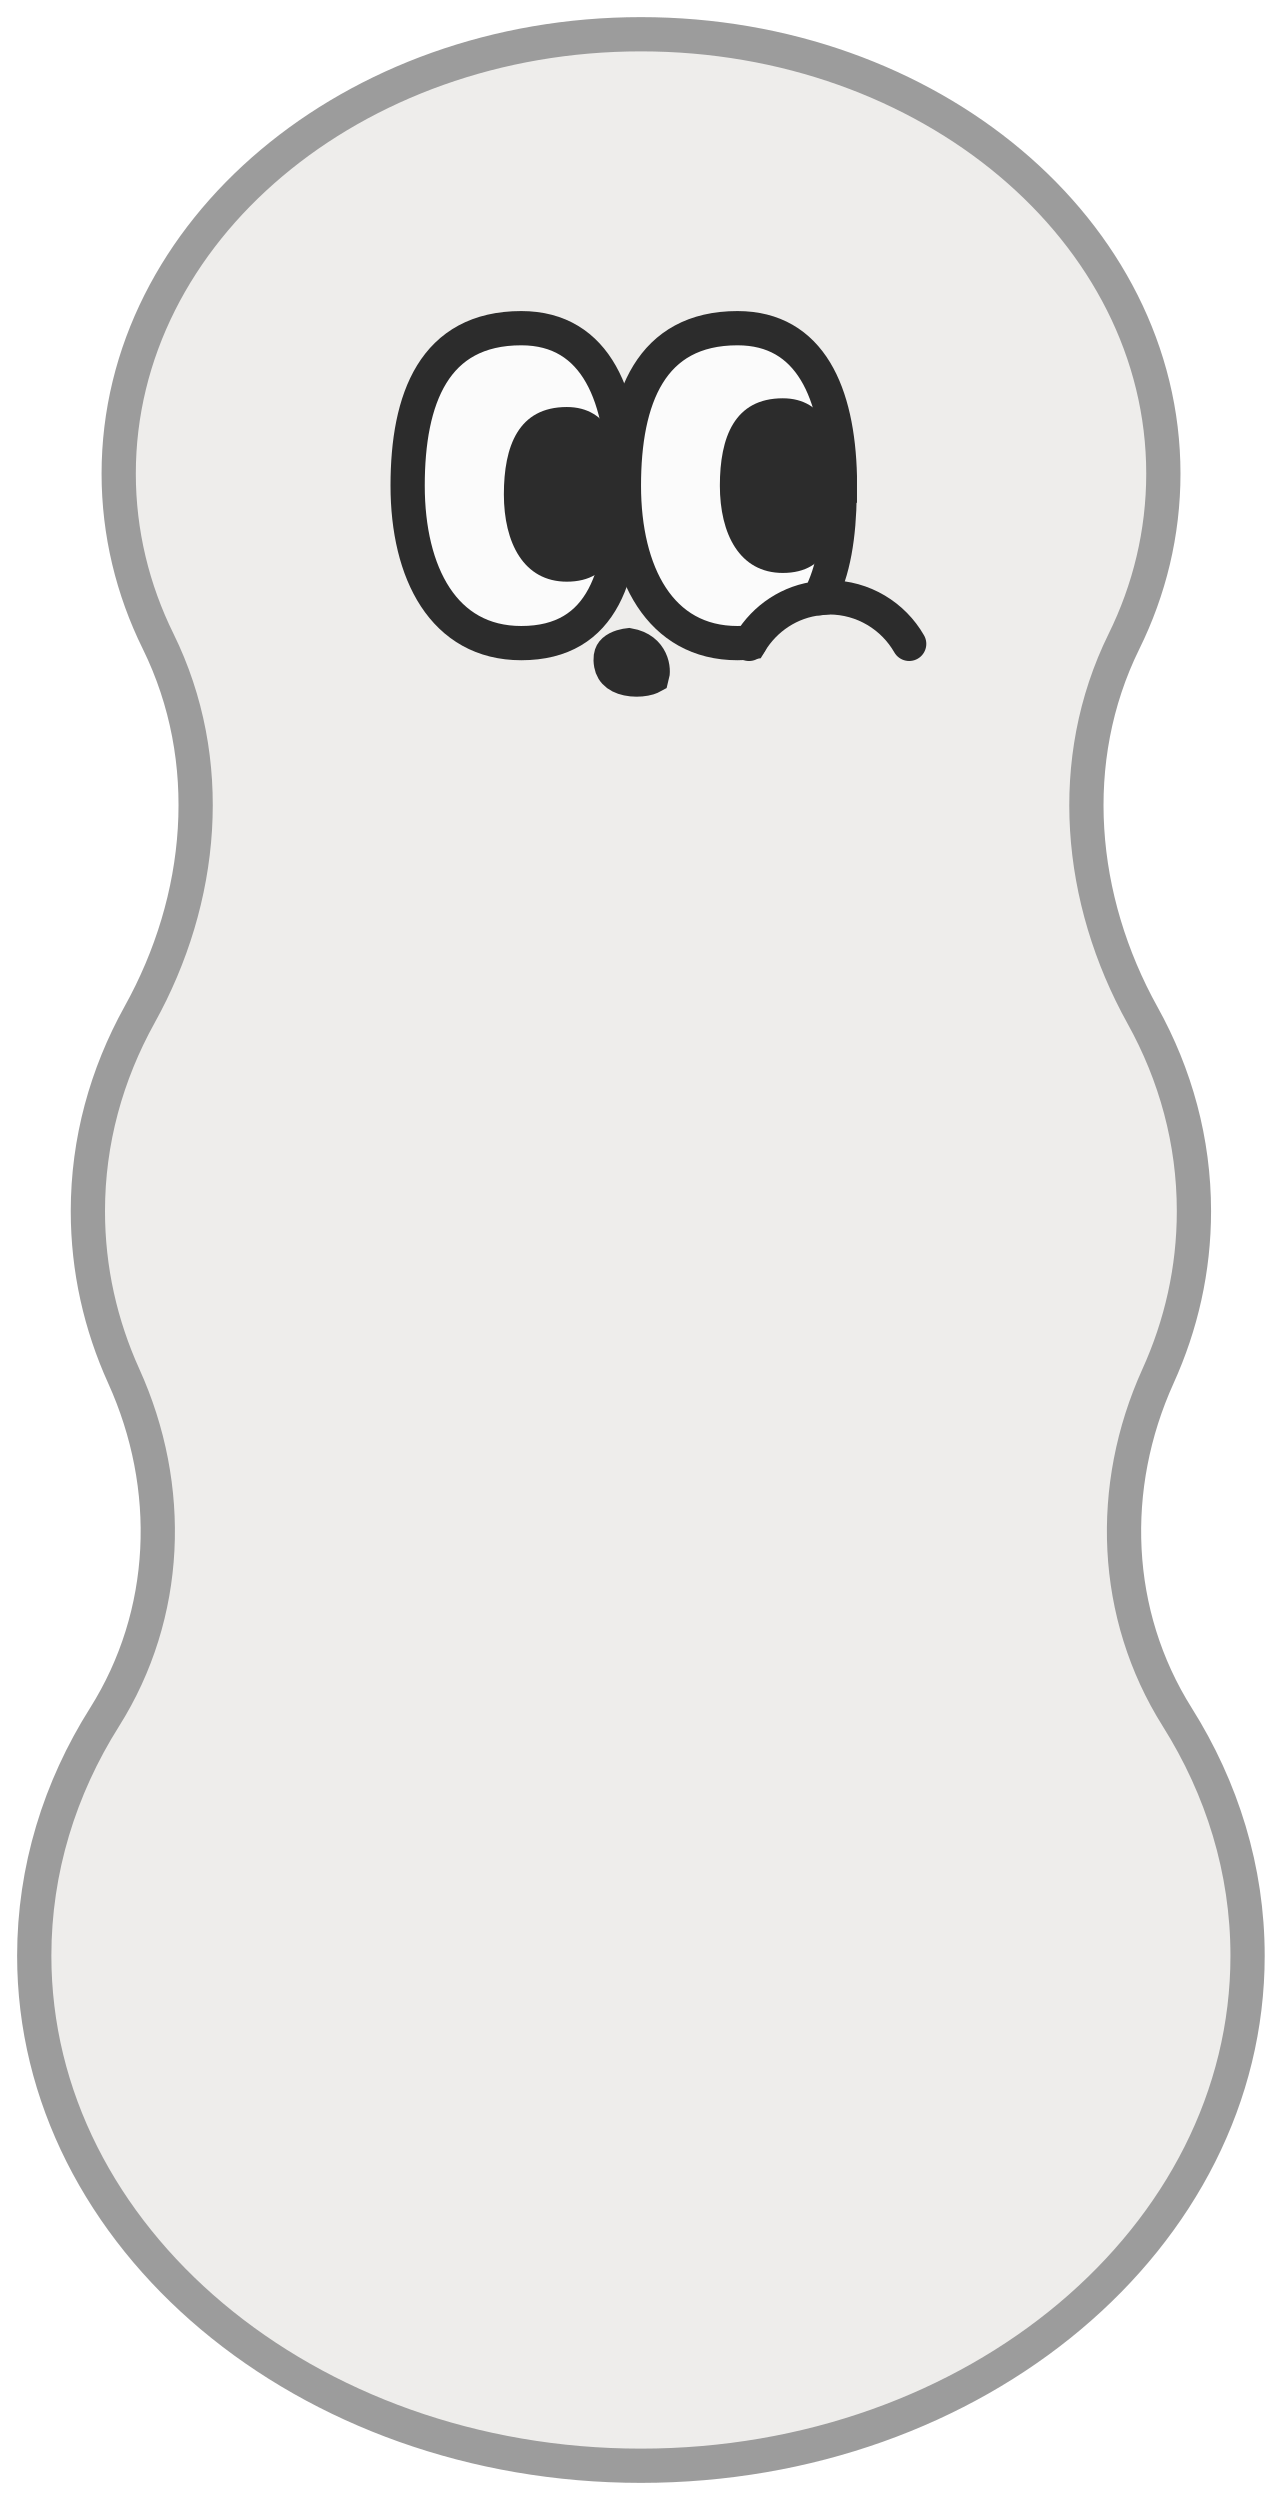
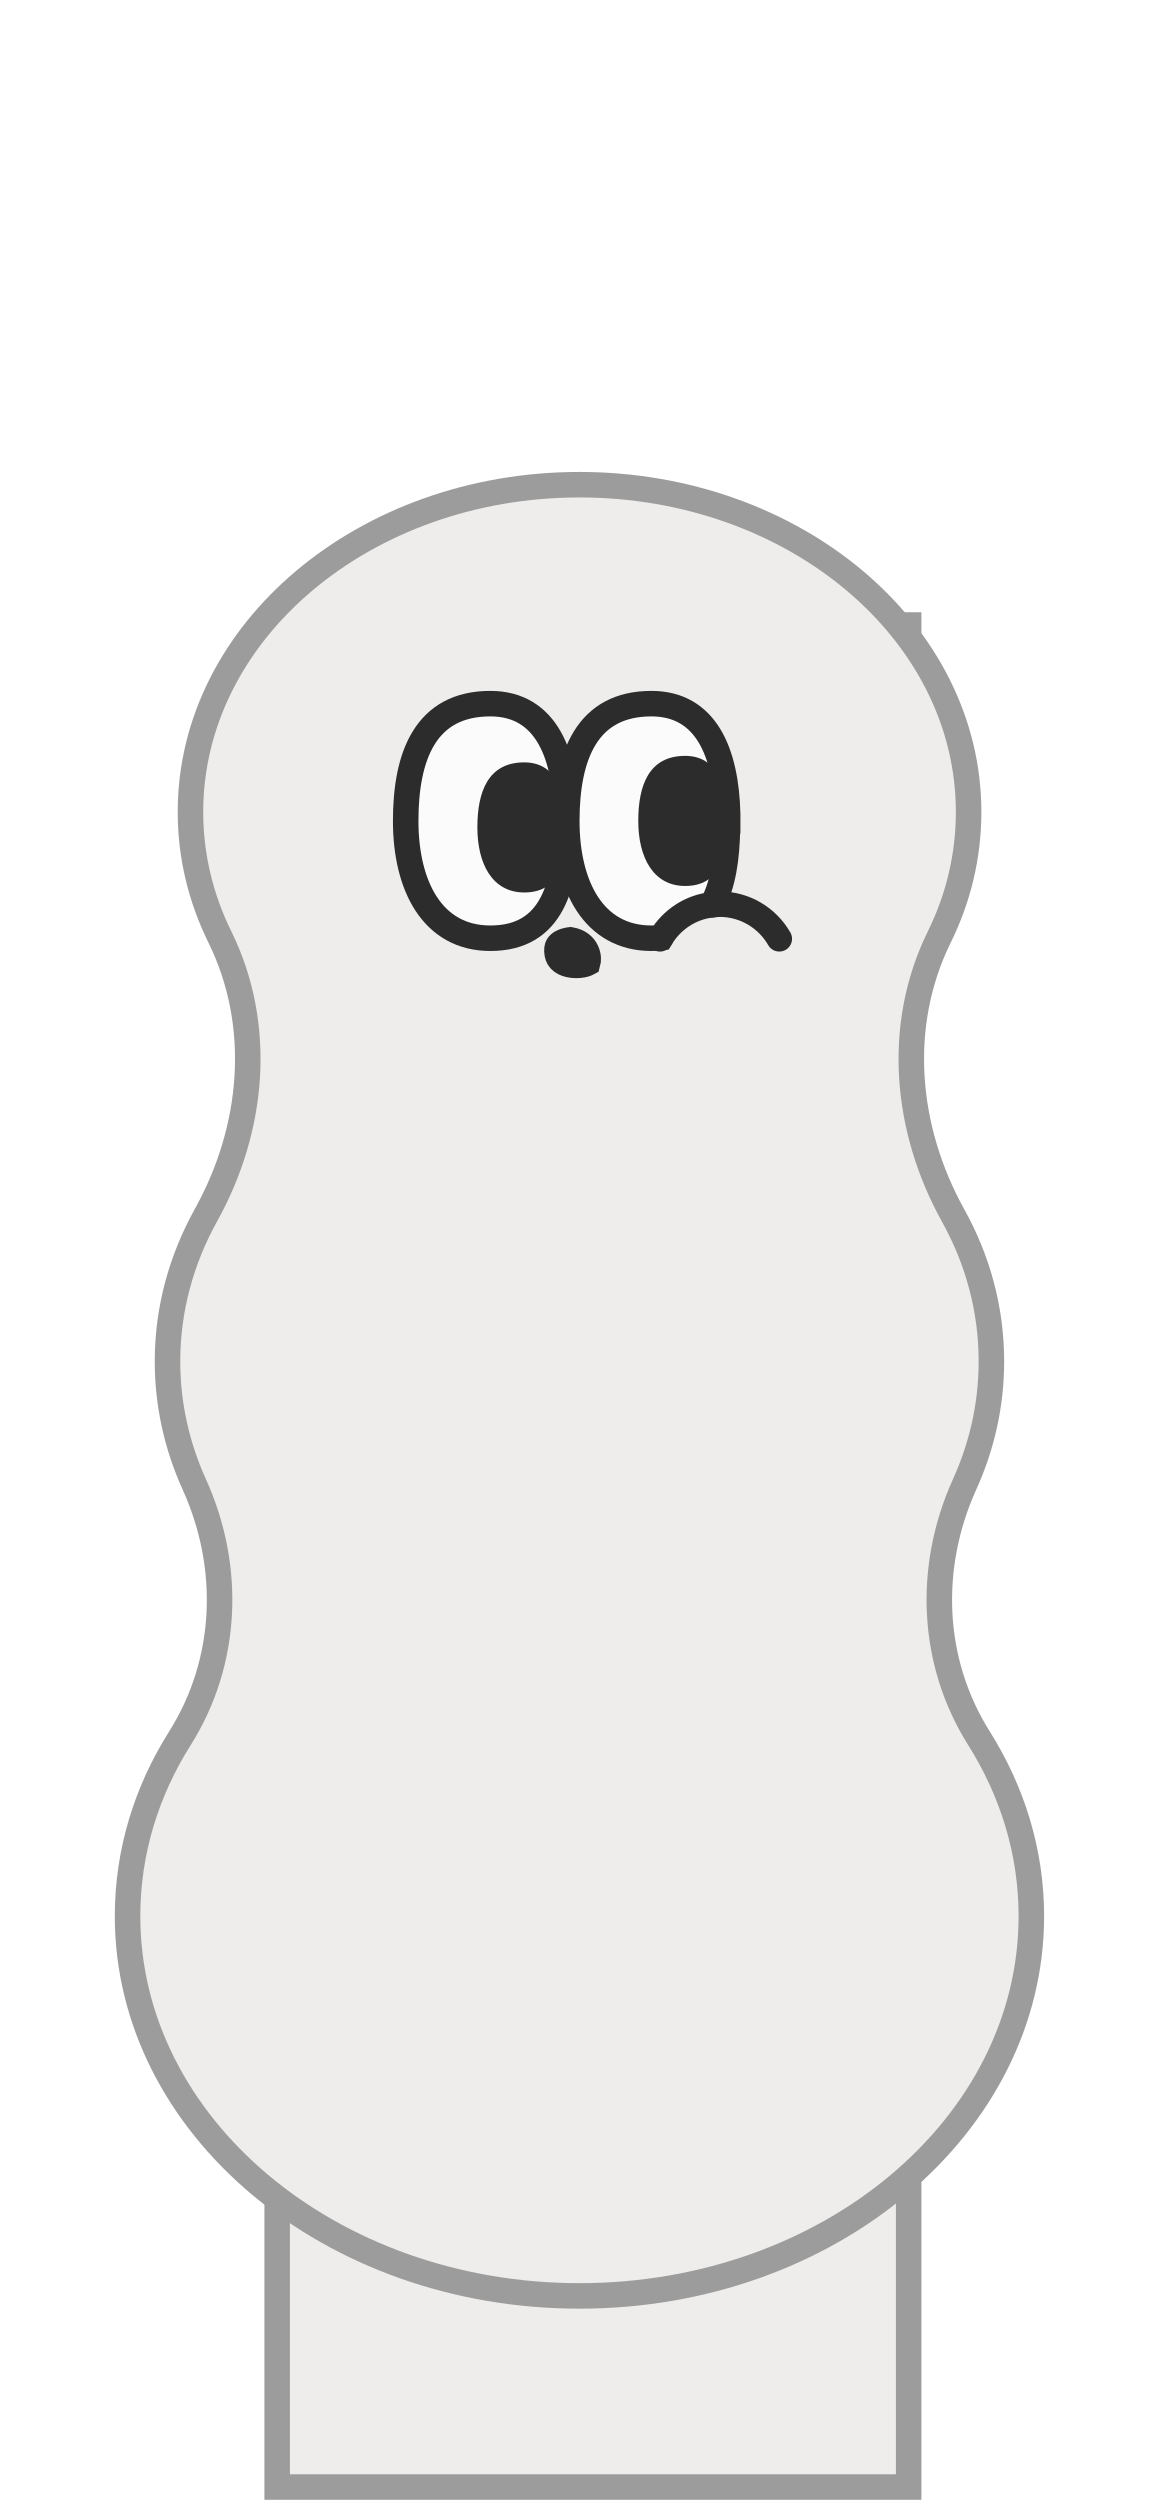
- <svg xmlns="http://www.w3.org/2000/svg" width="37" height="73" viewBox="0 0 37 73" fill="none">
-   <path d="M36.429 57.11C36.429 65.333 28.494 72 18.714 72C8.935 72 1 65.333 1 57.11C1 54.591 1.743 52.216 3.052 50.142C4.946 47.135 5.082 43.425 3.616 40.188C2.937 38.689 2.566 37.067 2.566 35.366C2.566 33.314 3.109 31.376 4.074 29.633C5.954 26.253 6.326 22.198 4.617 18.725C3.874 17.218 3.466 15.56 3.466 13.831C3.466 6.748 10.293 1 18.714 1C27.136 1 33.97 6.748 33.97 13.831C33.97 15.567 33.562 17.225 32.819 18.732C31.11 22.205 31.482 26.26 33.362 29.647C34.327 31.384 34.863 33.321 34.863 35.366C34.863 37.067 34.492 38.689 33.812 40.188C32.347 43.425 32.483 47.135 34.377 50.142C35.685 52.223 36.429 54.591 36.429 57.11Z" fill="#EEEDEB" stroke="#9C9C9C" stroke-miterlimit="10" />
-   <path d="M18.21 14.181C18.21 16.716 17.642 18.779 15.221 18.779C12.949 18.779 11.903 16.724 11.903 14.181C11.903 11.638 12.673 9.583 15.221 9.583C17.44 9.583 18.21 11.638 18.21 14.181Z" fill="#FBFBFB" stroke="#2C2C2C" stroke-miterlimit="10" />
-   <path d="M24.517 14.181C24.517 14.271 24.517 14.354 24.517 14.444C24.502 15.629 24.345 16.686 23.919 17.466C23.067 17.556 22.335 18.051 21.909 18.756C21.79 18.771 21.662 18.779 21.535 18.779C19.264 18.779 18.218 16.724 18.218 14.181C18.218 11.638 18.995 9.583 21.535 9.583C23.672 9.583 24.465 11.488 24.524 13.903C24.524 13.993 24.524 14.091 24.524 14.181H24.517Z" fill="#FBFBFB" stroke="#2C2C2C" stroke-miterlimit="10" />
-   <path d="M18.21 14.435C18.21 15.845 17.896 16.985 16.551 16.985C15.288 16.985 14.713 15.845 14.713 14.435C14.713 13.025 15.139 11.885 16.551 11.885C17.784 11.885 18.21 13.025 18.21 14.435Z" fill="#2C2C2C" />
-   <path d="M24.517 14.18C24.517 15.59 24.203 16.73 22.858 16.73C21.595 16.73 21.02 15.59 21.02 14.18C21.02 12.77 21.445 11.63 22.858 11.63C24.091 11.63 24.517 12.77 24.517 14.18Z" fill="#2C2C2C" />
-   <path d="M18.359 18.84C18.718 18.903 18.896 19.089 18.984 19.274C19.079 19.473 19.067 19.662 19.041 19.754C19.023 19.764 18.99 19.78 18.936 19.797C18.808 19.835 18.634 19.855 18.456 19.837C18.083 19.798 17.886 19.636 17.844 19.398C17.811 19.213 17.844 19.121 17.868 19.076C17.896 19.026 17.946 18.979 18.026 18.936C18.109 18.893 18.203 18.866 18.285 18.851C18.314 18.845 18.34 18.842 18.359 18.84Z" fill="#EEEDEB" stroke="#2C2C2C" />
-   <path d="M23.91 17.466C24.007 17.451 24.112 17.443 24.209 17.443C25.21 17.443 26.084 17.991 26.548 18.801" stroke="#2C2C2C" stroke-miterlimit="10" stroke-linecap="round" />
-   <path d="M21.902 18.756L21.871 18.802" stroke="#2C2C2C" stroke-miterlimit="10" stroke-linecap="round" />
+ <svg xmlns="http://www.w3.org/2000/svg" width="46" height="98" viewBox="0 0 46 98" fill="none">
+   <rect x="10.865" y="24.5" width="24.754" height="72.992" fill="#EEEDEB" stroke="#9C9C9C" />
+   <path d="M40.429 75.11C40.429 83.333 32.494 90 22.714 90C12.935 90 5 83.333 5 75.11C5 72.591 5.743 70.216 7.052 68.142C8.946 65.135 9.082 61.425 7.616 58.188C6.937 56.689 6.566 55.067 6.566 53.366C6.566 51.314 7.109 49.376 8.074 47.633C9.954 44.253 10.326 40.198 8.617 36.725C7.874 35.218 7.466 33.56 7.466 31.831C7.466 24.748 14.293 19 22.714 19C31.136 19 37.97 24.748 37.97 31.831C37.97 33.567 37.562 35.225 36.819 36.732C35.11 40.205 35.482 44.26 37.362 47.647C38.327 49.383 38.863 51.321 38.863 53.366C38.863 55.067 38.492 56.689 37.812 58.188C36.347 61.425 36.483 65.135 38.377 68.142C39.685 70.223 40.429 72.591 40.429 75.11Z" fill="#EEEDEB" stroke="#9C9C9C" stroke-miterlimit="10" />
+   <path d="M22.21 32.181C22.21 34.716 21.642 36.779 19.221 36.779C16.949 36.779 15.903 34.724 15.903 32.181C15.903 29.638 16.673 27.583 19.221 27.583C21.44 27.583 22.21 29.638 22.21 32.181Z" fill="#FBFBFB" stroke="#2C2C2C" stroke-miterlimit="10" />
+   <path d="M28.517 32.181C28.517 32.271 28.517 32.353 28.517 32.444C28.502 33.629 28.345 34.686 27.919 35.466C27.067 35.556 26.335 36.051 25.909 36.757C25.79 36.772 25.662 36.779 25.535 36.779C23.264 36.779 22.218 34.724 22.218 32.181C22.218 29.638 22.995 27.583 25.535 27.583C27.672 27.583 28.465 29.488 28.524 31.904C28.524 31.994 28.524 32.091 28.524 32.181H28.517Z" fill="#FBFBFB" stroke="#2C2C2C" stroke-miterlimit="10" />
+   <path d="M22.21 32.435C22.21 33.845 21.896 34.985 20.551 34.985C19.288 34.985 18.713 33.845 18.713 32.435C18.713 31.025 19.139 29.885 20.551 29.885C21.784 29.885 22.21 31.025 22.21 32.435Z" fill="#2C2C2C" />
+   <path d="M28.517 32.18C28.517 33.59 28.203 34.73 26.858 34.73C25.595 34.73 25.02 33.59 25.02 32.18C25.02 30.77 25.445 29.63 26.858 29.63C28.091 29.63 28.517 30.77 28.517 32.18Z" fill="#2C2C2C" />
+   <path d="M22.359 36.84C22.718 36.903 22.896 37.089 22.984 37.274C23.079 37.473 23.067 37.662 23.041 37.754C23.023 37.764 22.99 37.78 22.936 37.797C22.808 37.836 22.634 37.855 22.456 37.837C22.083 37.798 21.886 37.636 21.844 37.398C21.811 37.213 21.844 37.121 21.868 37.076C21.896 37.026 21.946 36.979 22.026 36.937C22.109 36.893 22.203 36.866 22.285 36.851C22.314 36.845 22.34 36.842 22.359 36.84Z" fill="#EEEDEB" stroke="#2C2C2C" />
+   <path d="M27.91 35.466C28.007 35.451 28.112 35.443 28.209 35.443C29.21 35.443 30.084 35.991 30.548 36.801" stroke="#2C2C2C" stroke-miterlimit="10" stroke-linecap="round" />
+   <path d="M25.902 36.756L25.871 36.802" stroke="#2C2C2C" stroke-miterlimit="10" stroke-linecap="round" />
</svg>
